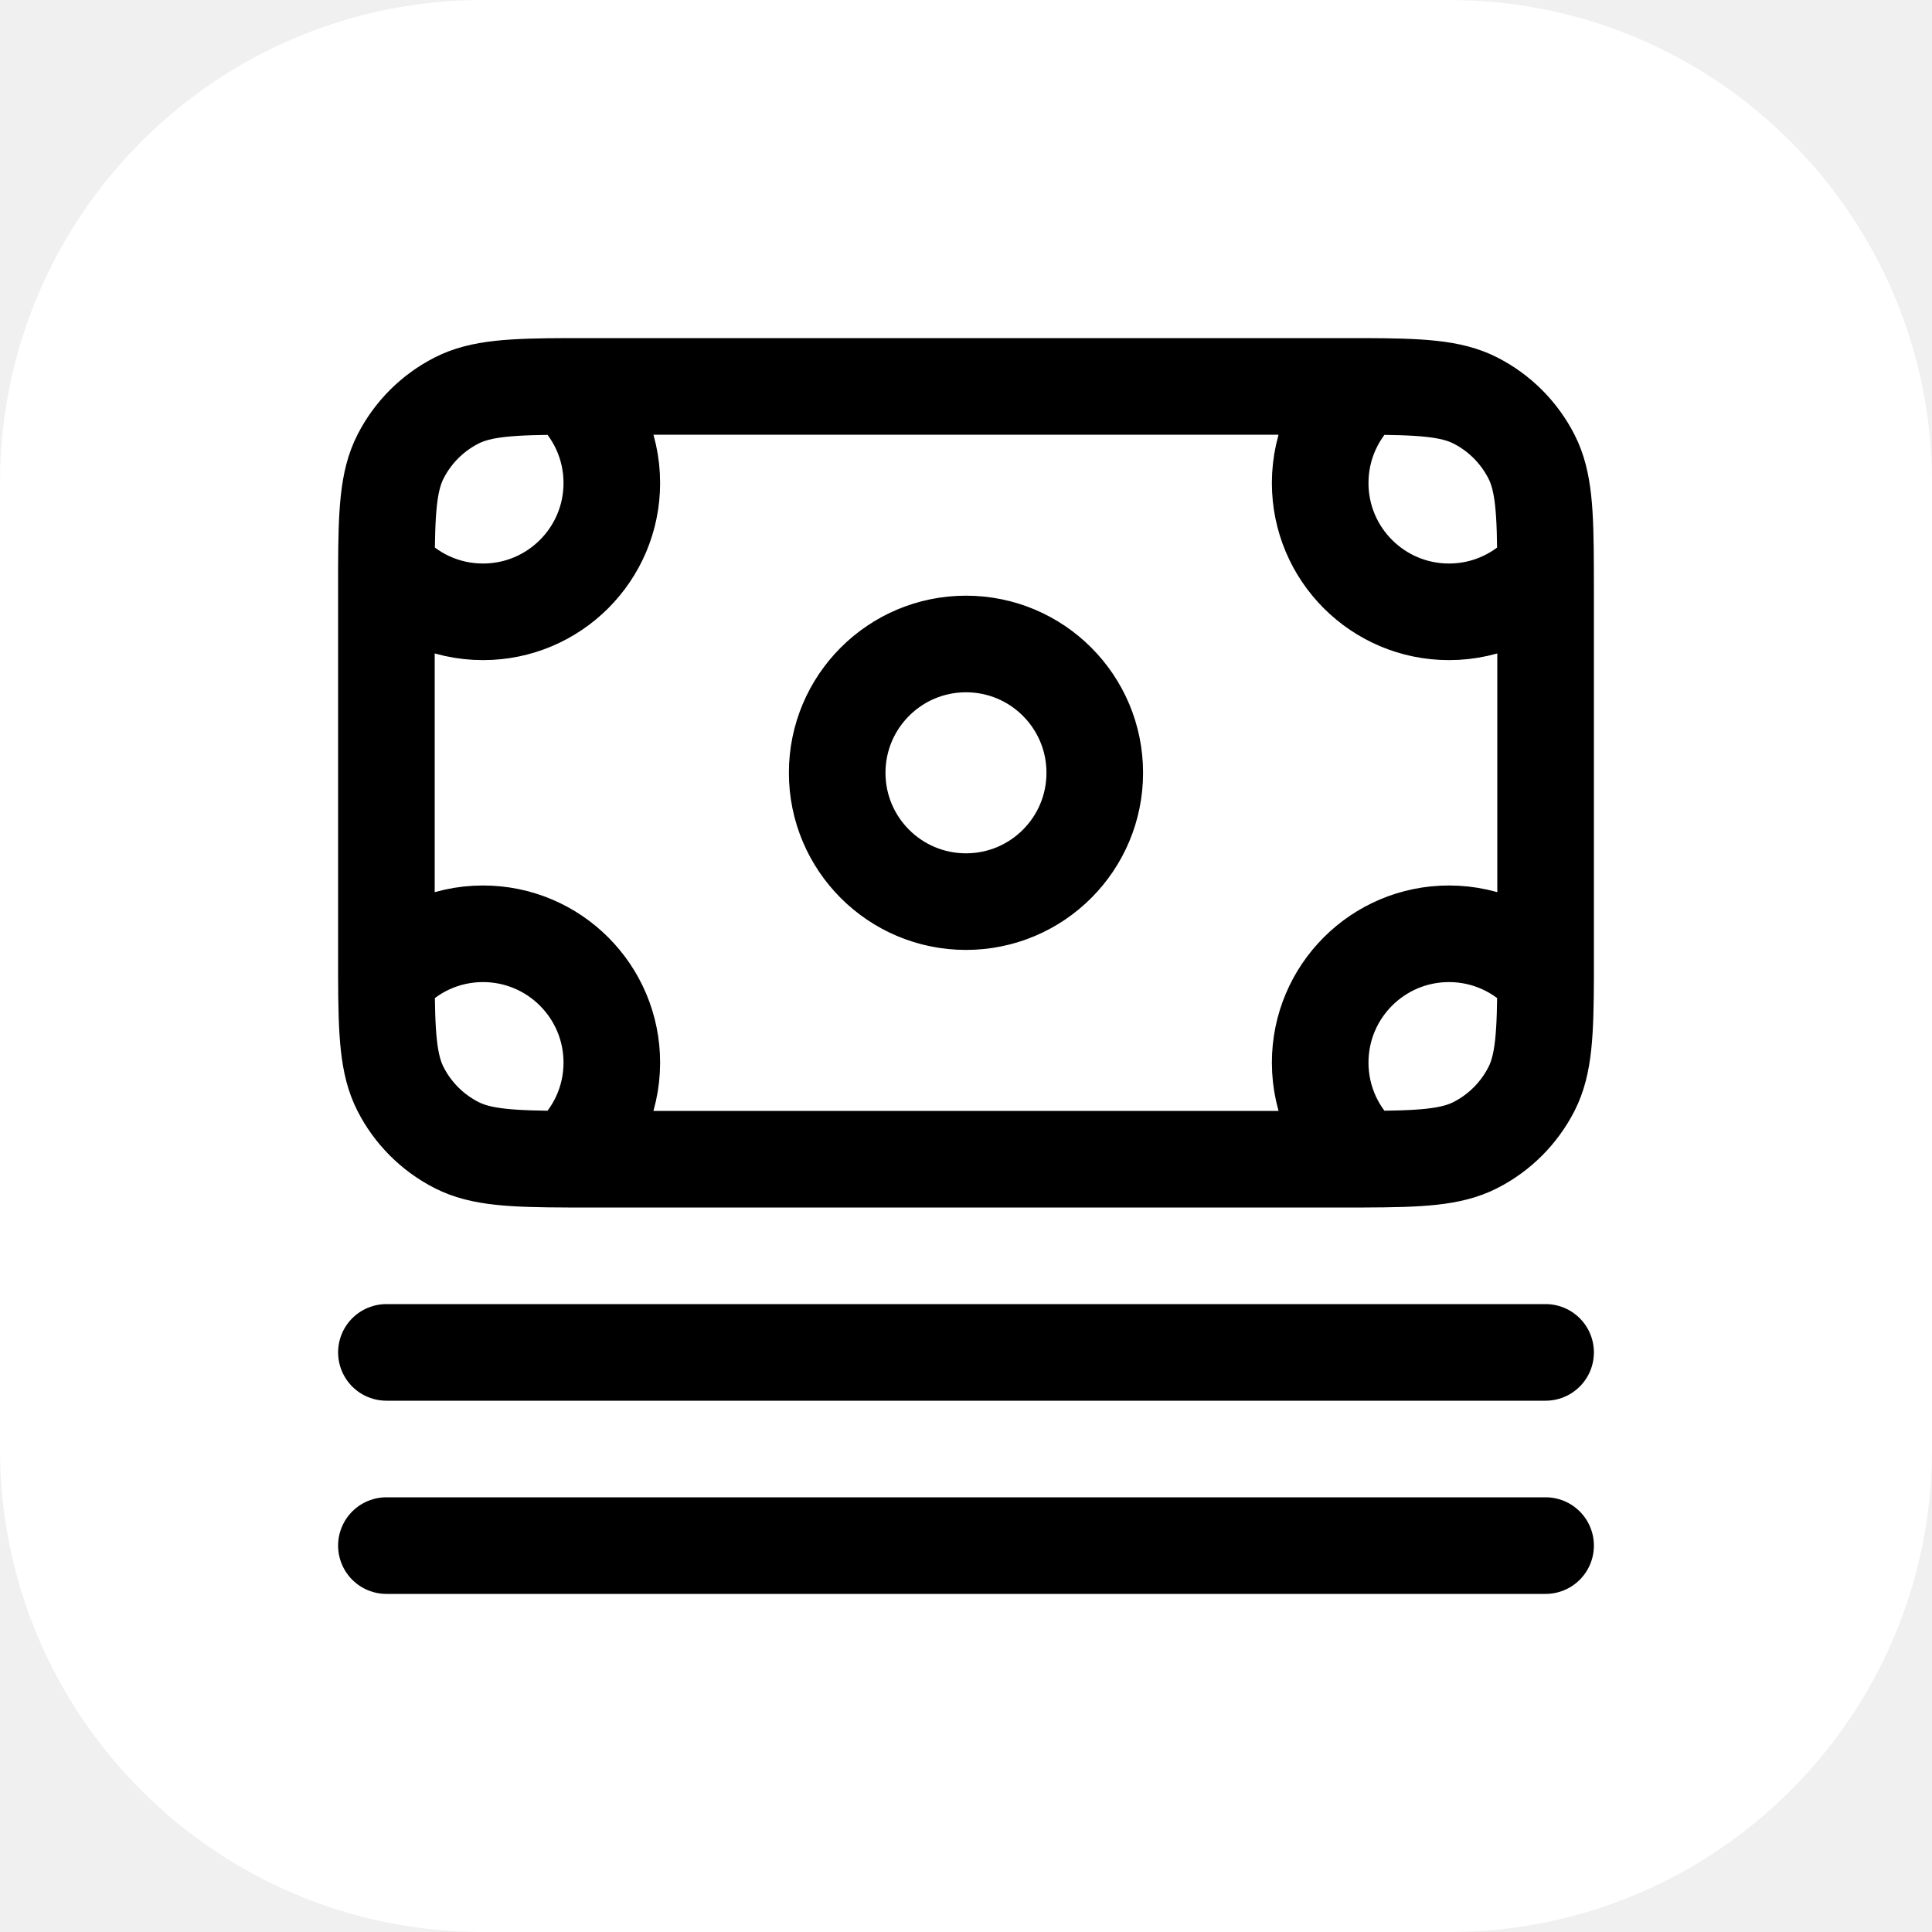
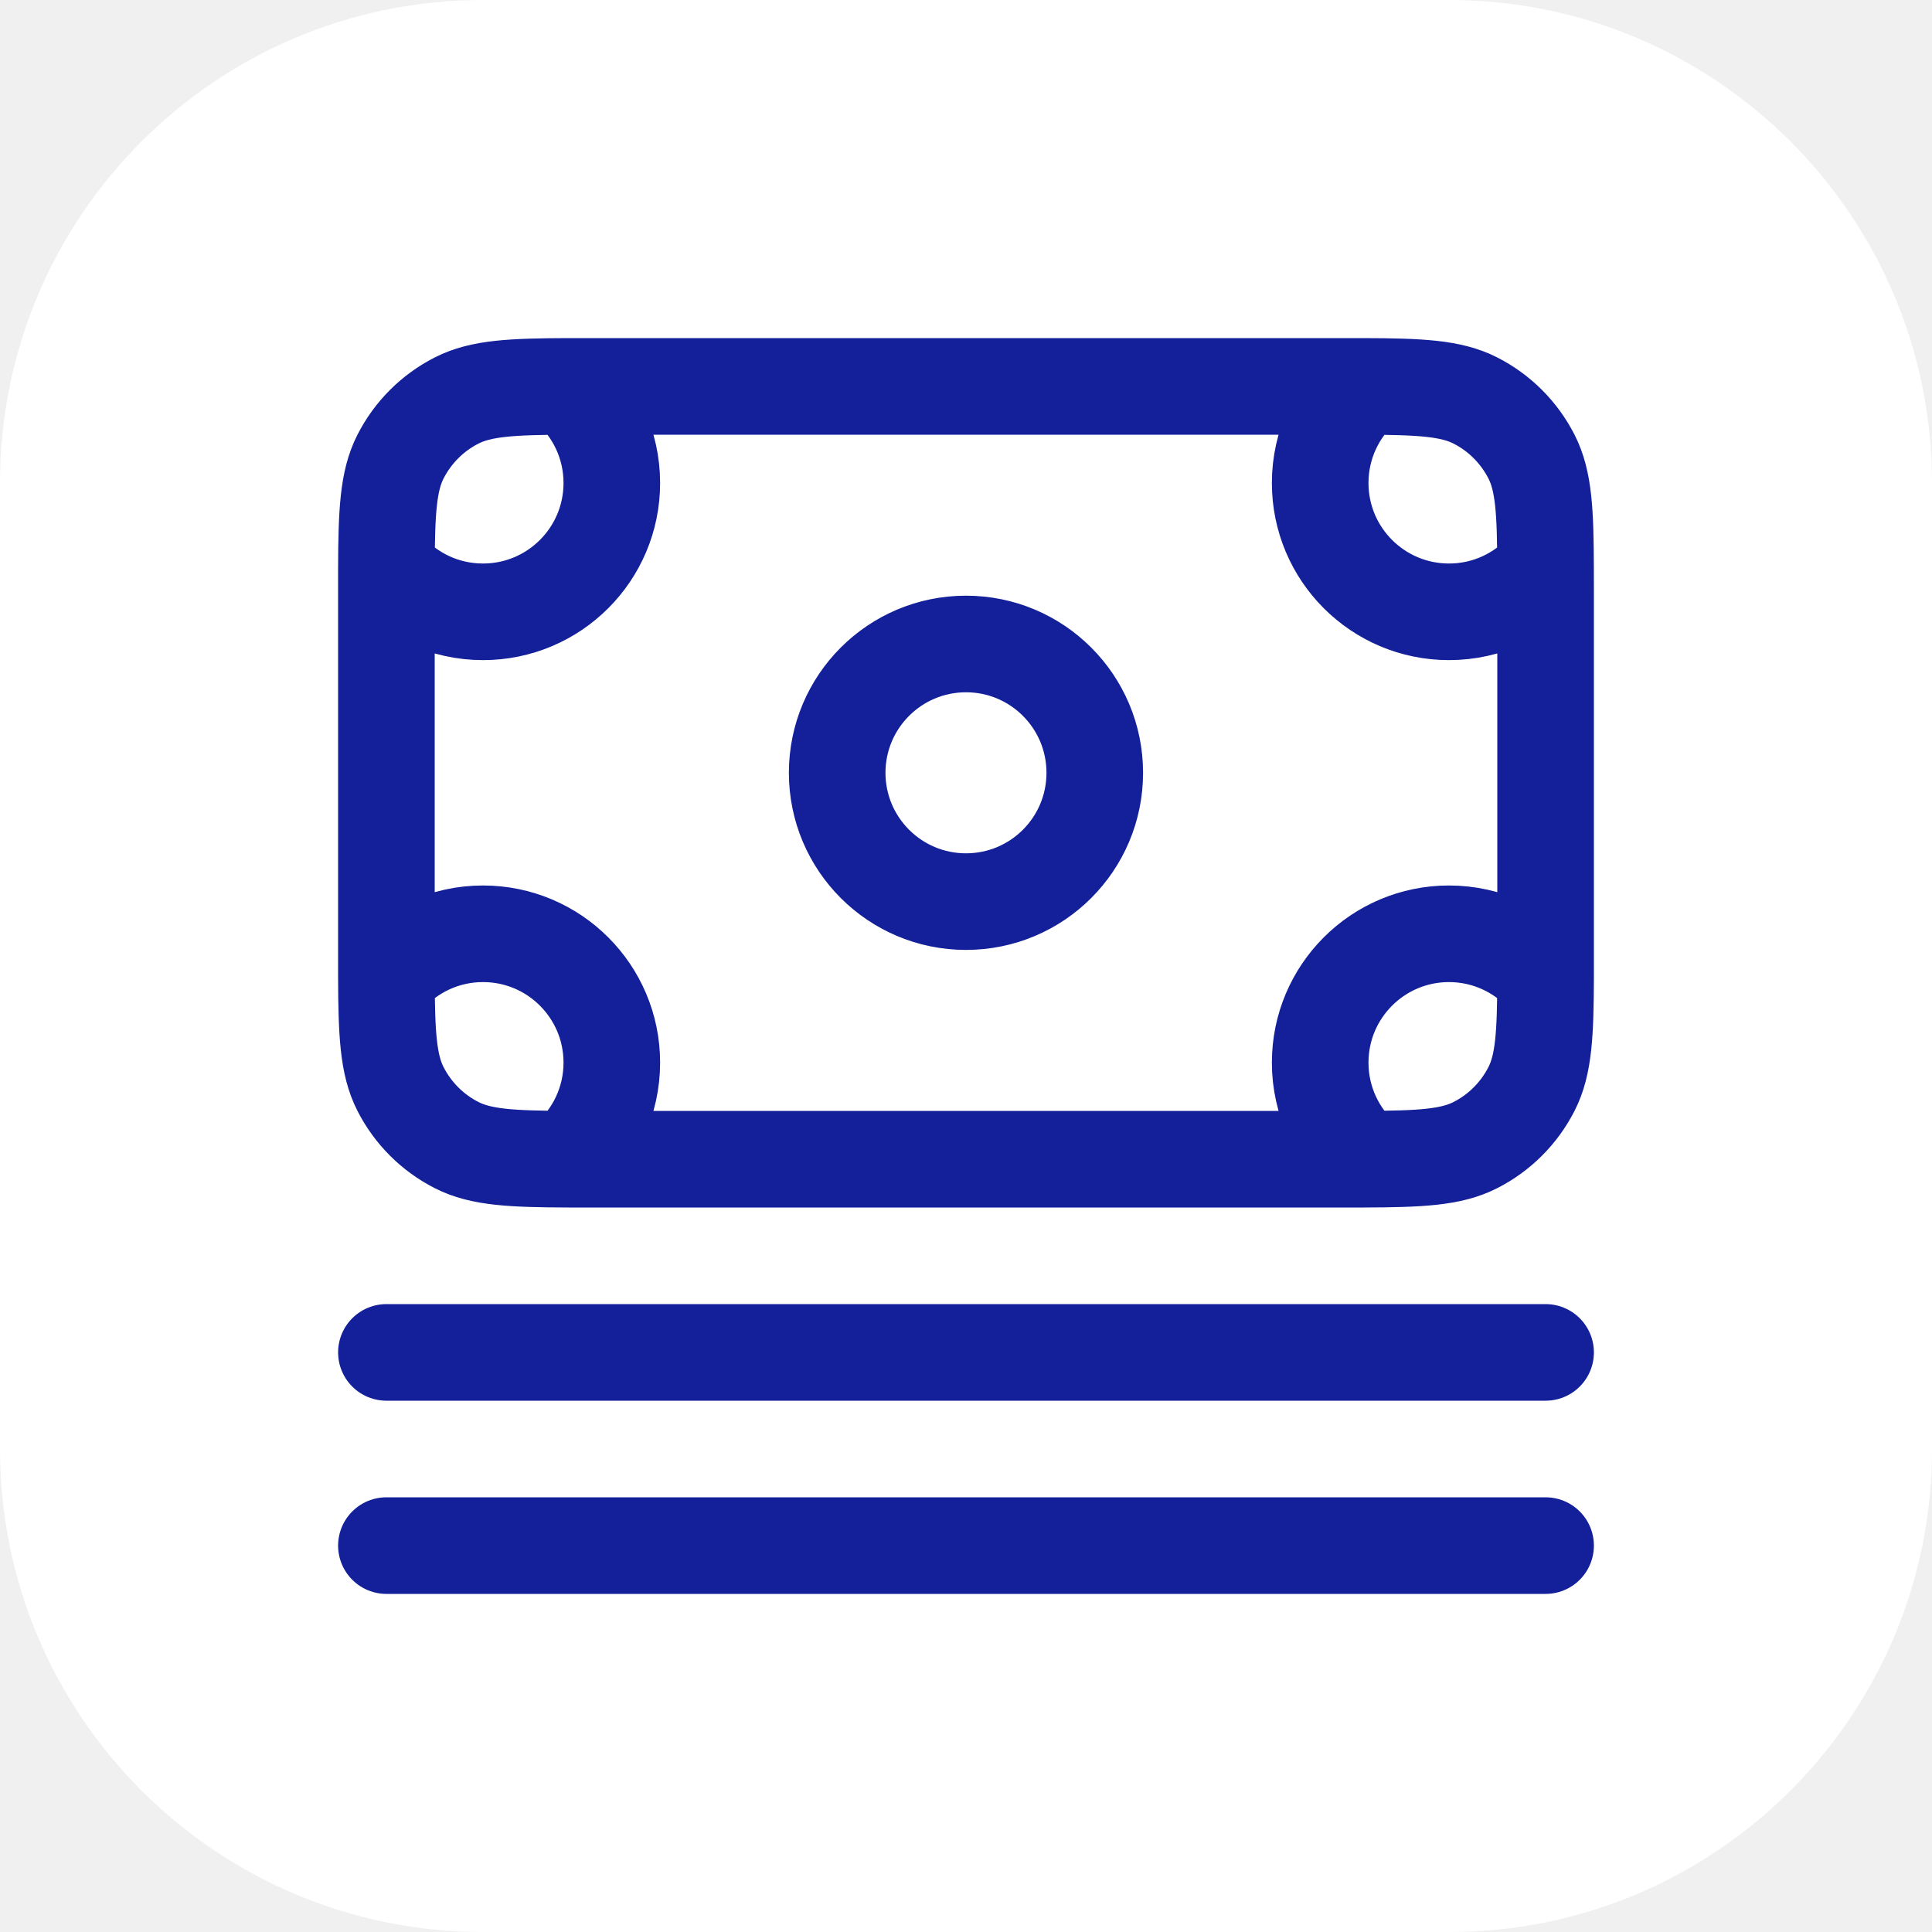
<svg xmlns="http://www.w3.org/2000/svg" preserveAspectRatio="none" overflow="visible" style="display: block;" width="40" height="40" viewBox="0 0 40 40" fill="none">
  <g id="icon">
    <rect width="40" height="40" rx="10" fill="white" />
-     <path id="Vector" d="M8 32H32M8 28H32M11.764 8C12.318 8.489 12.667 9.204 12.667 10C12.667 11.473 11.473 12.667 10 12.667C9.204 12.667 8.489 12.318 8 11.764M11.764 8C11.922 8 12.089 8 12.267 8H27.733C27.911 8 28.078 8 28.235 8M11.764 8C10.598 8.004 9.959 8.035 9.456 8.291C8.954 8.546 8.546 8.954 8.291 9.456C8.035 9.959 8.004 10.598 8 11.764M8 11.764C8 11.922 8 12.089 8 12.267V19.733C8 19.911 8 20.078 8 20.236M28.235 8C27.682 8.489 27.333 9.204 27.333 10C27.333 11.473 28.527 12.667 30 12.667C30.796 12.667 31.511 12.318 31.999 11.764M28.235 8C29.402 8.004 30.041 8.035 30.544 8.291C31.046 8.546 31.453 8.954 31.709 9.456C31.965 9.959 31.996 10.598 31.999 11.764M8 20.236C8.489 19.682 9.204 19.333 10 19.333C11.473 19.333 12.667 20.527 12.667 22C12.667 22.796 12.318 23.511 11.764 24M8 20.236C8.004 21.402 8.035 22.041 8.291 22.544C8.546 23.046 8.954 23.454 9.456 23.709C9.959 23.965 10.598 23.996 11.764 24M31.999 11.764C32 11.922 32 12.089 32 12.267V19.733C32 19.911 32 20.078 32 20.236M11.764 24C11.921 24 12.088 24 12.265 24H12.267H27.733H27.735C27.912 24 28.078 24 28.235 24M28.235 24C27.682 23.511 27.333 22.796 27.333 22C27.333 20.527 28.527 19.333 30 19.333C30.796 19.333 31.511 19.683 32 20.236M28.235 24C29.402 23.996 30.041 23.965 30.544 23.709C31.046 23.454 31.453 23.046 31.709 22.544C31.965 22.041 31.996 21.402 32 20.236M22.666 16C22.666 17.473 21.473 18.667 20 18.667C18.527 18.667 17.333 17.473 17.333 16C17.333 14.527 18.527 13.333 20 13.333C21.473 13.333 22.666 14.527 22.666 16Z" stroke-width="2" stroke-linecap="round" stroke="black" />
+     <path id="Vector" d="M8 32H32M8 28H32M11.764 8C12.318 8.489 12.667 9.204 12.667 10C12.667 11.473 11.473 12.667 10 12.667C9.204 12.667 8.489 12.318 8 11.764M11.764 8C11.922 8 12.089 8 12.267 8H27.733C27.911 8 28.078 8 28.235 8M11.764 8C10.598 8.004 9.959 8.035 9.456 8.291C8.954 8.546 8.546 8.954 8.291 9.456C8.035 9.959 8.004 10.598 8 11.764M8 11.764C8 11.922 8 12.089 8 12.267V19.733C8 19.911 8 20.078 8 20.236M28.235 8C27.682 8.489 27.333 9.204 27.333 10C27.333 11.473 28.527 12.667 30 12.667C30.796 12.667 31.511 12.318 31.999 11.764M28.235 8C29.402 8.004 30.041 8.035 30.544 8.291C31.046 8.546 31.453 8.954 31.709 9.456C31.965 9.959 31.996 10.598 31.999 11.764M8 20.236C8.489 19.682 9.204 19.333 10 19.333C11.473 19.333 12.667 20.527 12.667 22C12.667 22.796 12.318 23.511 11.764 24M8 20.236C8.004 21.402 8.035 22.041 8.291 22.544C8.546 23.046 8.954 23.454 9.456 23.709C9.959 23.965 10.598 23.996 11.764 24M31.999 11.764C32 11.922 32 12.089 32 12.267V19.733C32 19.911 32 20.078 32 20.236M11.764 24C11.921 24 12.088 24 12.265 24H12.267H27.733H27.735C27.912 24 28.078 24 28.235 24M28.235 24C27.682 23.511 27.333 22.796 27.333 22C27.333 20.527 28.527 19.333 30 19.333C30.796 19.333 31.511 19.683 32 20.236M28.235 24C29.402 23.996 30.041 23.965 30.544 23.709C31.046 23.454 31.453 23.046 31.709 22.544C31.965 22.041 31.996 21.402 32 20.236M22.666 16C22.666 17.473 21.473 18.667 20 18.667C18.527 18.667 17.333 17.473 17.333 16C17.333 14.527 18.527 13.333 20 13.333C21.473 13.333 22.666 14.527 22.666 16Z" stroke-width="2" stroke-linecap="round" stroke="#13209A" />
  </g>
</svg>
